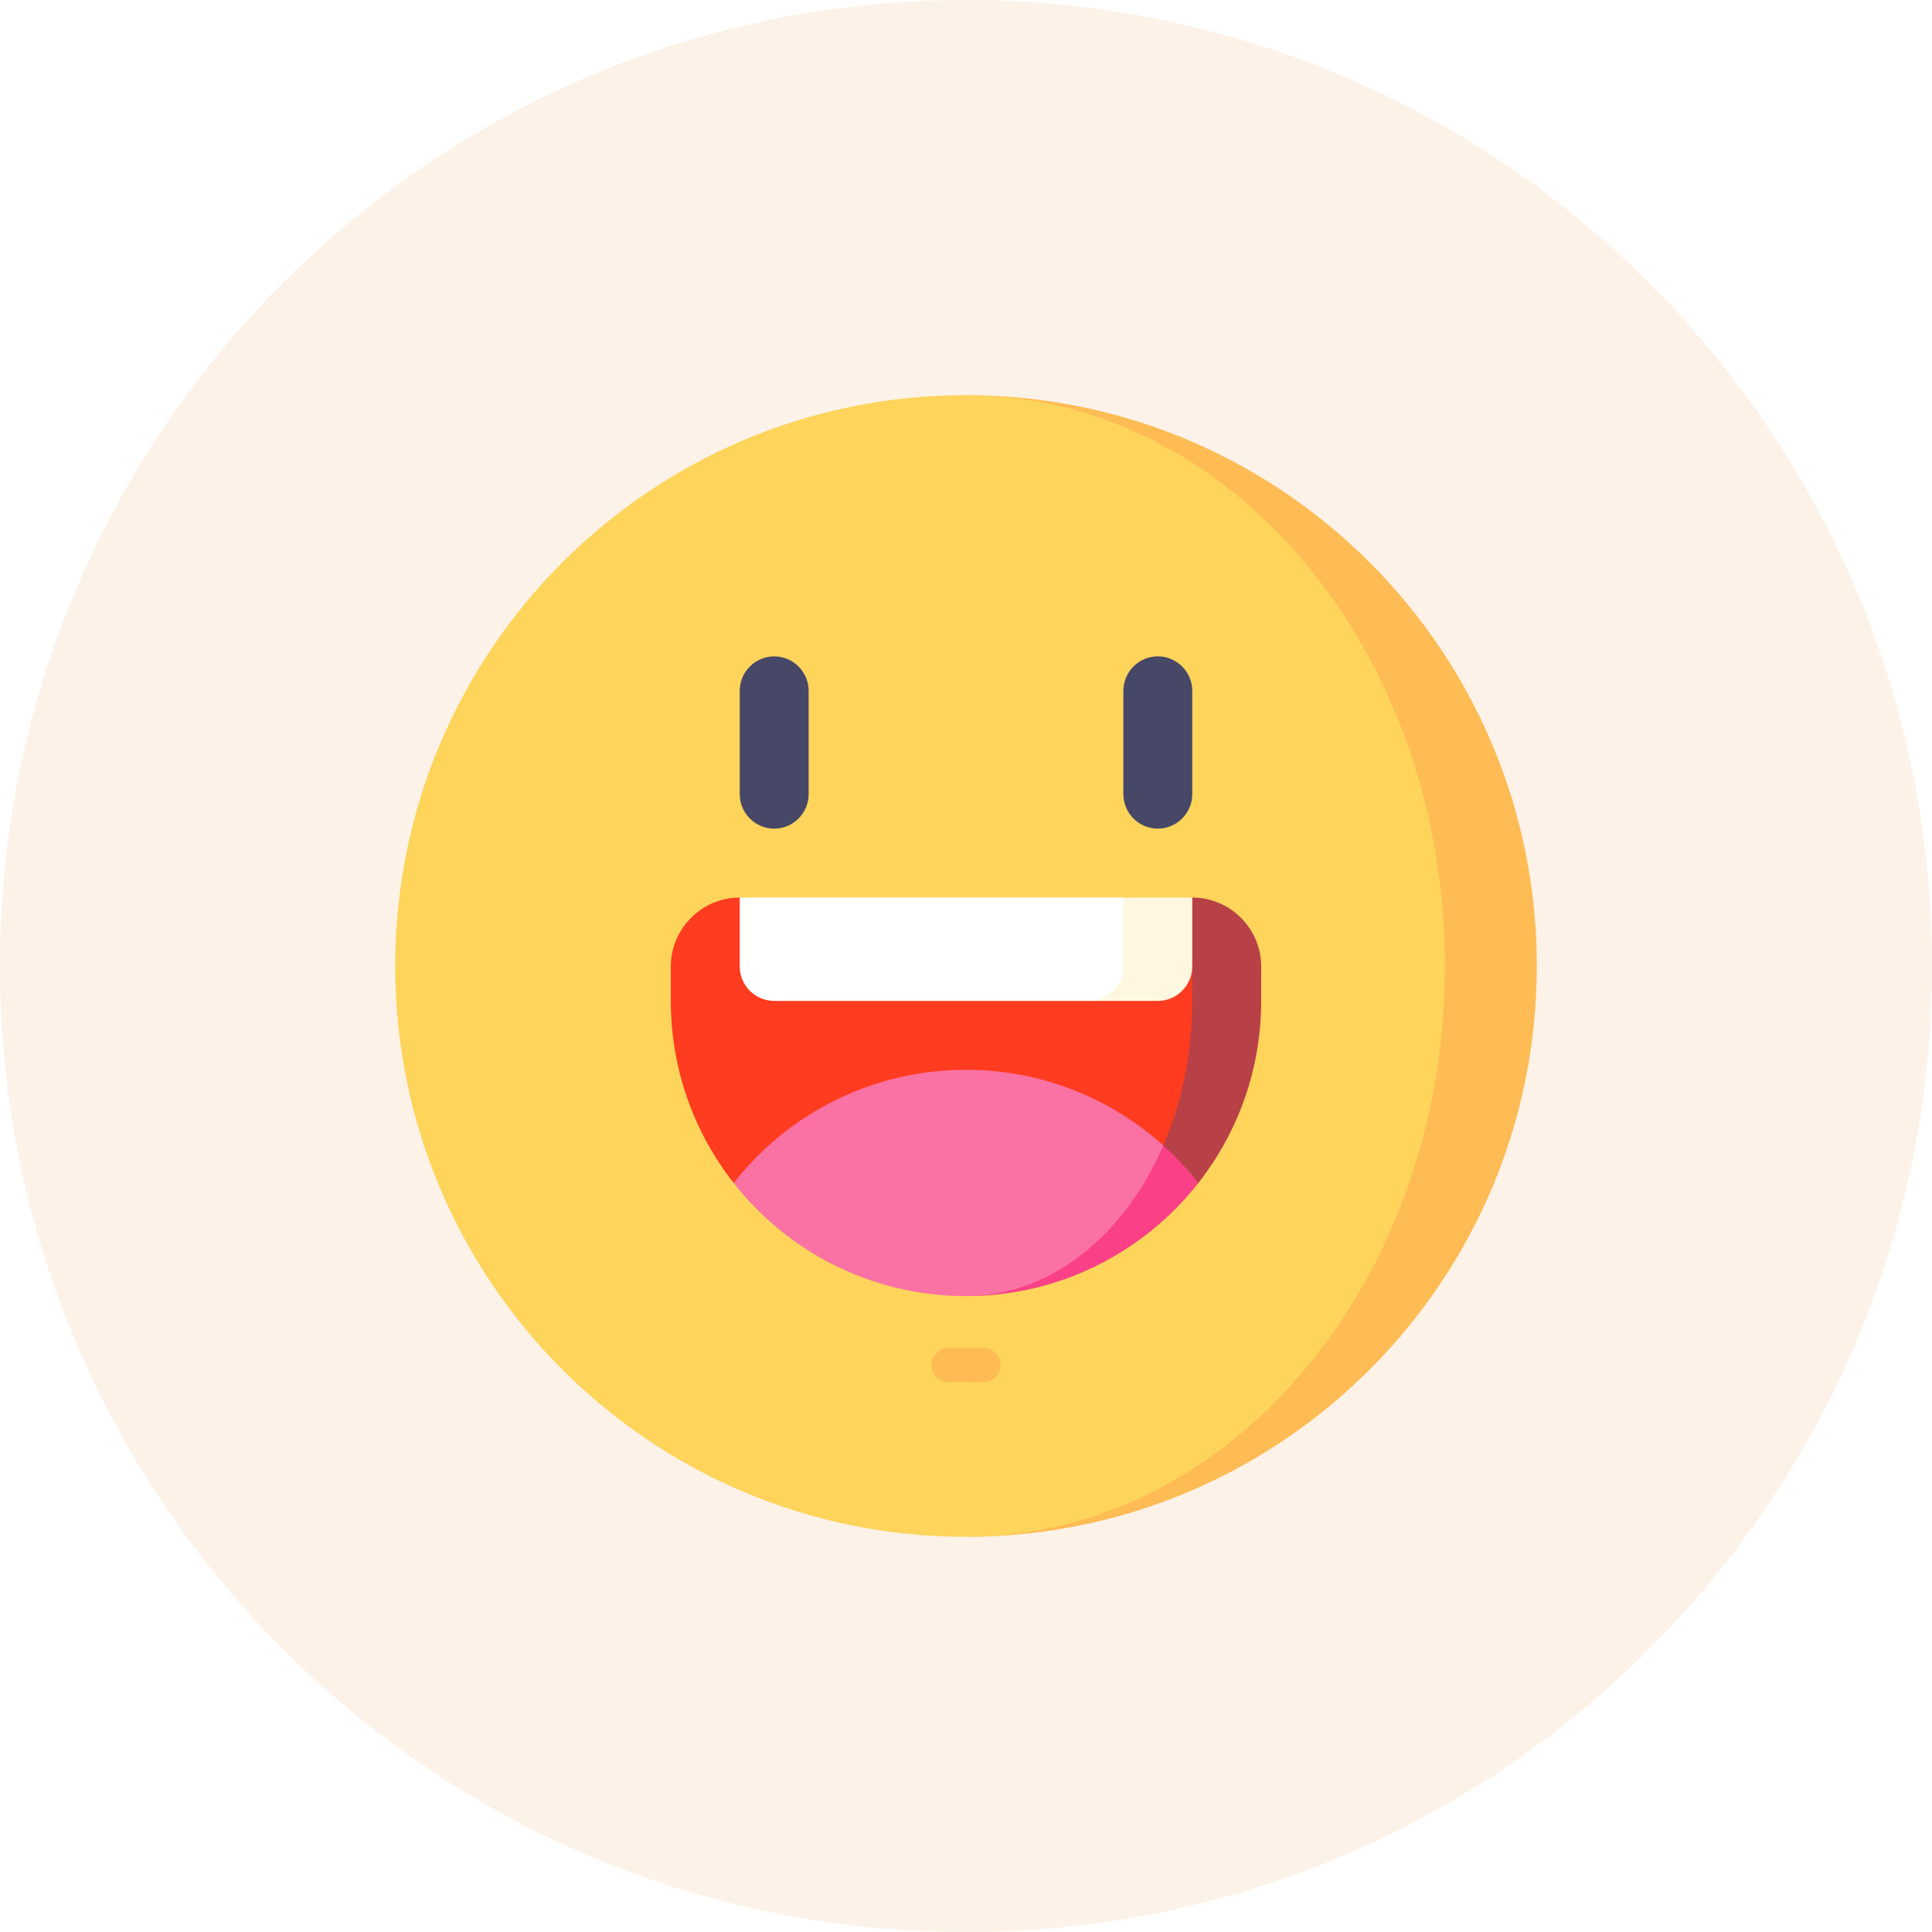
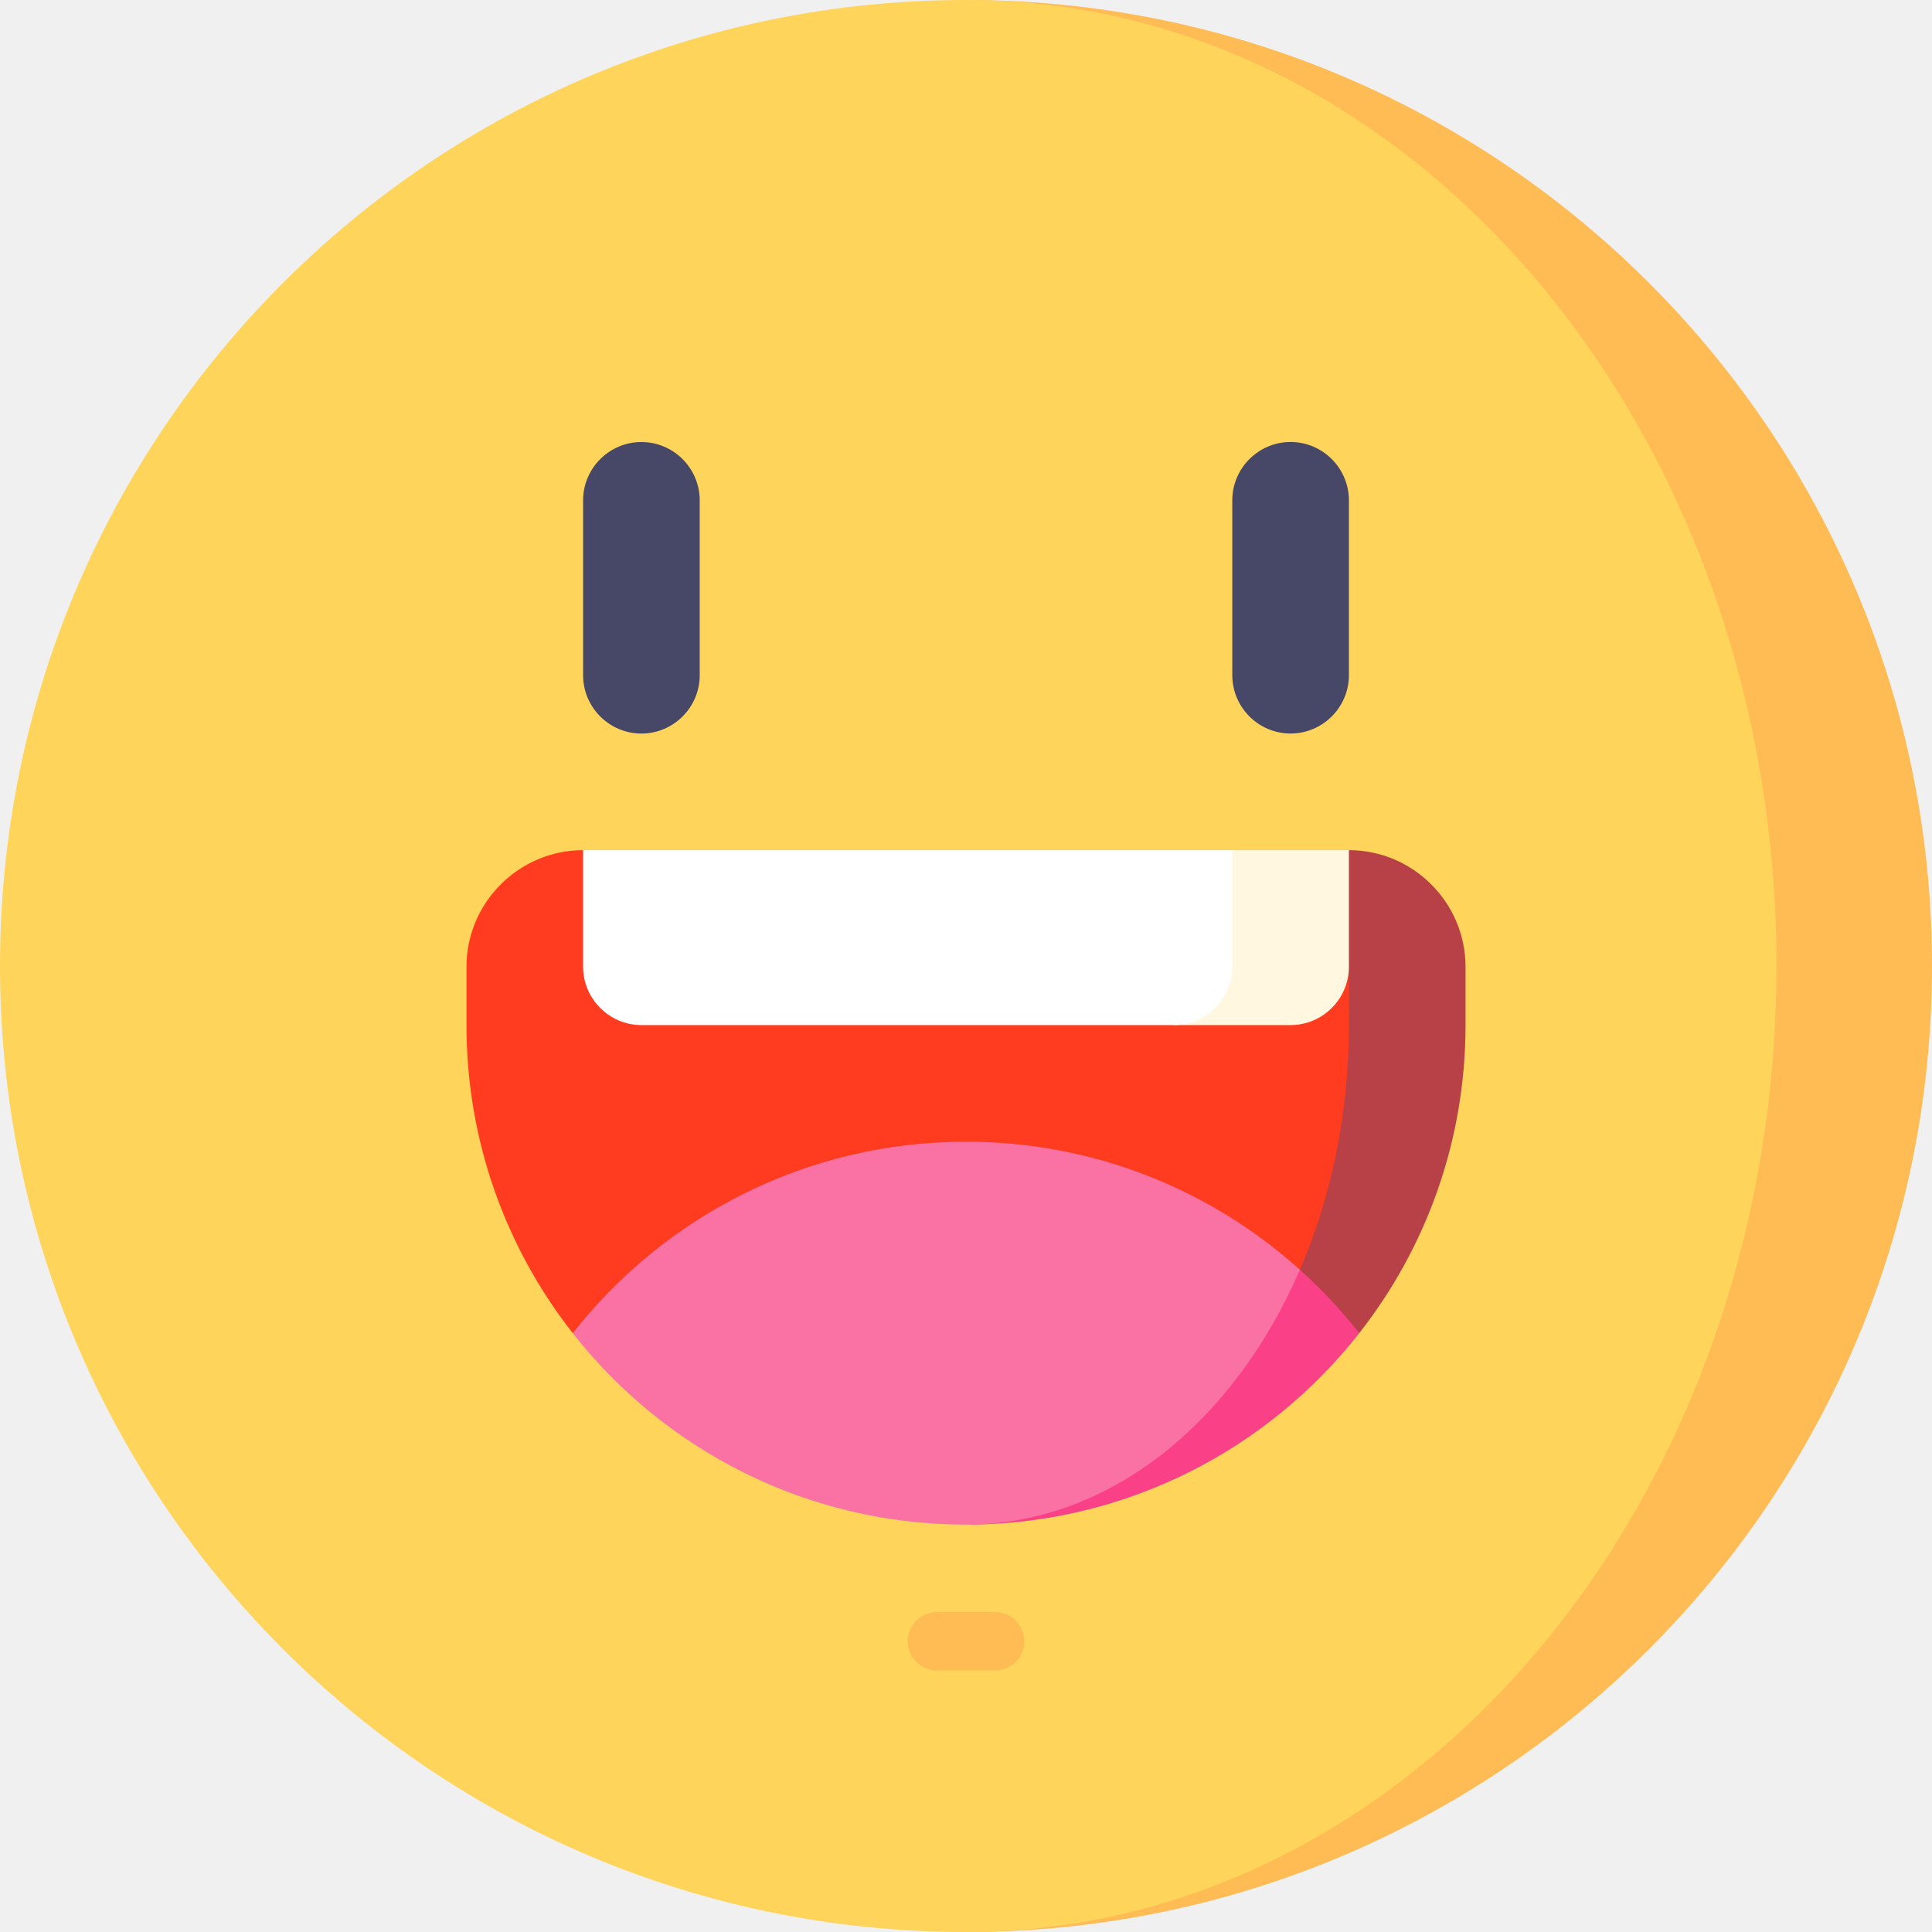
- <svg xmlns="http://www.w3.org/2000/svg" width="88" height="88" viewBox="0 0 88 88" fill="none">
-   <rect width="88" height="88" fill="#E5E5E5" />
-   <g clip-path="url(#clip0_0_1)">
-     <rect width="1440" height="5498" transform="translate(-1066 -920)" fill="white" />
-     <circle opacity="0.1" cx="44" cy="44" r="44" fill="#DC780B" />
-     <path d="M44.282 18.002V69.998C58.512 69.847 70 58.265 70 44C70 29.735 58.512 18.153 44.282 18.002Z" fill="#FFBB54" />
-     <path d="M44.282 18.002C44.188 18.001 44.094 18 44 18C29.641 18 18 29.641 18 44C18 58.359 29.641 70 44 70C44.094 70 44.188 69.999 44.282 69.998C56.2 69.818 65.815 58.247 65.815 44C65.815 29.753 56.2 18.182 44.282 18.002Z" fill="#FFD45A" />
-     <path d="M54.306 40.882L44.133 53.882H54.584C56.376 51.598 57.445 48.719 57.445 45.59V44.021C57.445 42.295 56.032 40.882 54.306 40.882Z" fill="#B74147" />
-     <path d="M33.694 40.882C31.968 40.882 30.555 42.295 30.555 44.021V45.59C30.555 48.719 31.624 51.598 33.416 53.882L52.986 52.175C53.827 50.228 54.306 47.982 54.306 45.59V44.021L33.694 40.882Z" fill="#FF3C1F" />
-     <path d="M52.986 52.175L44.133 59.034C48.376 58.993 52.147 56.987 54.584 53.882C54.102 53.268 53.567 52.696 52.986 52.175Z" fill="#FA4087" />
-     <path d="M52.986 52.175C51.241 56.223 47.935 58.971 44.133 59.034C44.089 59.035 44.044 59.035 44 59.035C39.703 59.035 35.878 57.02 33.416 53.882C35.878 50.745 39.703 48.729 44 48.729C47.455 48.729 50.605 50.033 52.986 52.175Z" fill="#FA71A3" />
-     <path d="M51.167 40.882L49.598 45.59H52.736C53.6 45.59 54.306 44.884 54.306 44.021V40.882H51.167Z" fill="#FFF7DF" />
-     <path d="M51.167 40.882V44.021C51.167 44.884 50.461 45.59 49.598 45.59H35.264C34.4 45.59 33.694 44.884 33.694 44.021V40.882H51.167Z" fill="white" />
-     <path d="M44.785 62.959H43.215C42.782 62.959 42.431 62.608 42.431 62.174C42.431 61.741 42.782 61.389 43.215 61.389H44.785C45.218 61.389 45.569 61.741 45.569 62.174C45.569 62.608 45.218 62.959 44.785 62.959Z" fill="#FFBB54" />
-     <path d="M52.736 29.896C51.873 29.896 51.167 30.602 51.167 31.465V36.174C51.167 37.037 51.873 37.743 52.736 37.743C53.6 37.743 54.306 37.037 54.306 36.174V31.465C54.306 30.602 53.6 29.896 52.736 29.896Z" fill="#474867" />
-     <path d="M35.264 29.897C34.4 29.897 33.694 30.603 33.694 31.466V36.175C33.694 37.038 34.4 37.744 35.264 37.744C36.127 37.744 36.833 37.038 36.833 36.175V31.466C36.833 30.603 36.127 29.897 35.264 29.897Z" fill="#474867" />
-   </g>
-   <defs>
-     <clipPath id="clip0_0_1">
-       <rect width="1440" height="5498" fill="white" transform="translate(-1066 -920)" />
-     </clipPath>
-   </defs>
+ <svg xmlns="http://www.w3.org/2000/svg" width="52" height="52" viewBox="0 0 52 52" fill="none">
+   <path d="M26.282 0.002V51.998C40.512 51.847 52 40.265 52 26C52 11.735 40.512 0.153 26.282 0.002Z" fill="#FFBB54" />
+   <path d="M26.282 0.002C26.188 0.001 26.094 0 26 0C11.641 0 0 11.641 0 26C0 40.359 11.641 52 26 52C26.094 52 26.188 51.999 26.282 51.998C38.2 51.818 47.815 40.247 47.815 26C47.815 11.753 38.2 0.182 26.282 0.002Z" fill="#FFD45A" />
+   <path d="M36.306 22.882L26.133 35.882H36.584C38.376 33.598 39.445 30.719 39.445 27.59V26.021C39.445 24.295 38.032 22.882 36.306 22.882Z" fill="#B74147" />
+   <path d="M15.694 22.882C13.968 22.882 12.555 24.295 12.555 26.021V27.59C12.555 30.719 13.624 33.598 15.416 35.882L34.986 34.175C35.827 32.228 36.306 29.982 36.306 27.59V26.021L15.694 22.882Z" fill="#FF3C1F" />
+   <path d="M34.986 34.175L26.133 41.034C30.375 40.993 34.147 38.987 36.584 35.882C36.102 35.268 35.567 34.696 34.986 34.175Z" fill="#FA4087" />
+   <path d="M34.986 34.175C33.241 38.223 29.935 40.971 26.133 41.034C26.089 41.035 26.044 41.035 26 41.035C21.703 41.035 17.878 39.02 15.416 35.882C17.878 32.745 21.703 30.729 26 30.729C29.455 30.729 32.605 32.033 34.986 34.175Z" fill="#FA71A3" />
+   <path d="M33.167 22.882L31.598 27.59H34.736C35.6 27.59 36.306 26.884 36.306 26.021V22.882H33.167Z" fill="#FFF7DF" />
+   <path d="M33.167 22.882V26.021C33.167 26.884 32.461 27.59 31.598 27.59H17.264C16.4 27.59 15.694 26.884 15.694 26.021V22.882H33.167Z" fill="white" />
+   <path d="M26.785 44.959H25.215C24.782 44.959 24.431 44.608 24.431 44.174C24.431 43.741 24.782 43.389 25.215 43.389H26.785C27.218 43.389 27.569 43.741 27.569 44.174C27.569 44.608 27.218 44.959 26.785 44.959Z" fill="#FFBB54" />
+   <path d="M34.736 11.896C33.873 11.896 33.167 12.602 33.167 13.466V18.174C33.167 19.037 33.873 19.743 34.736 19.743C35.6 19.743 36.306 19.037 36.306 18.174V13.466C36.306 12.602 35.6 11.896 34.736 11.896Z" fill="#474867" />
+   <path d="M17.264 11.897C16.4 11.897 15.694 12.603 15.694 13.466V18.175C15.694 19.038 16.4 19.744 17.264 19.744C18.127 19.744 18.833 19.038 18.833 18.175V13.466C18.833 12.603 18.127 11.897 17.264 11.897Z" fill="#474867" />
</svg>
